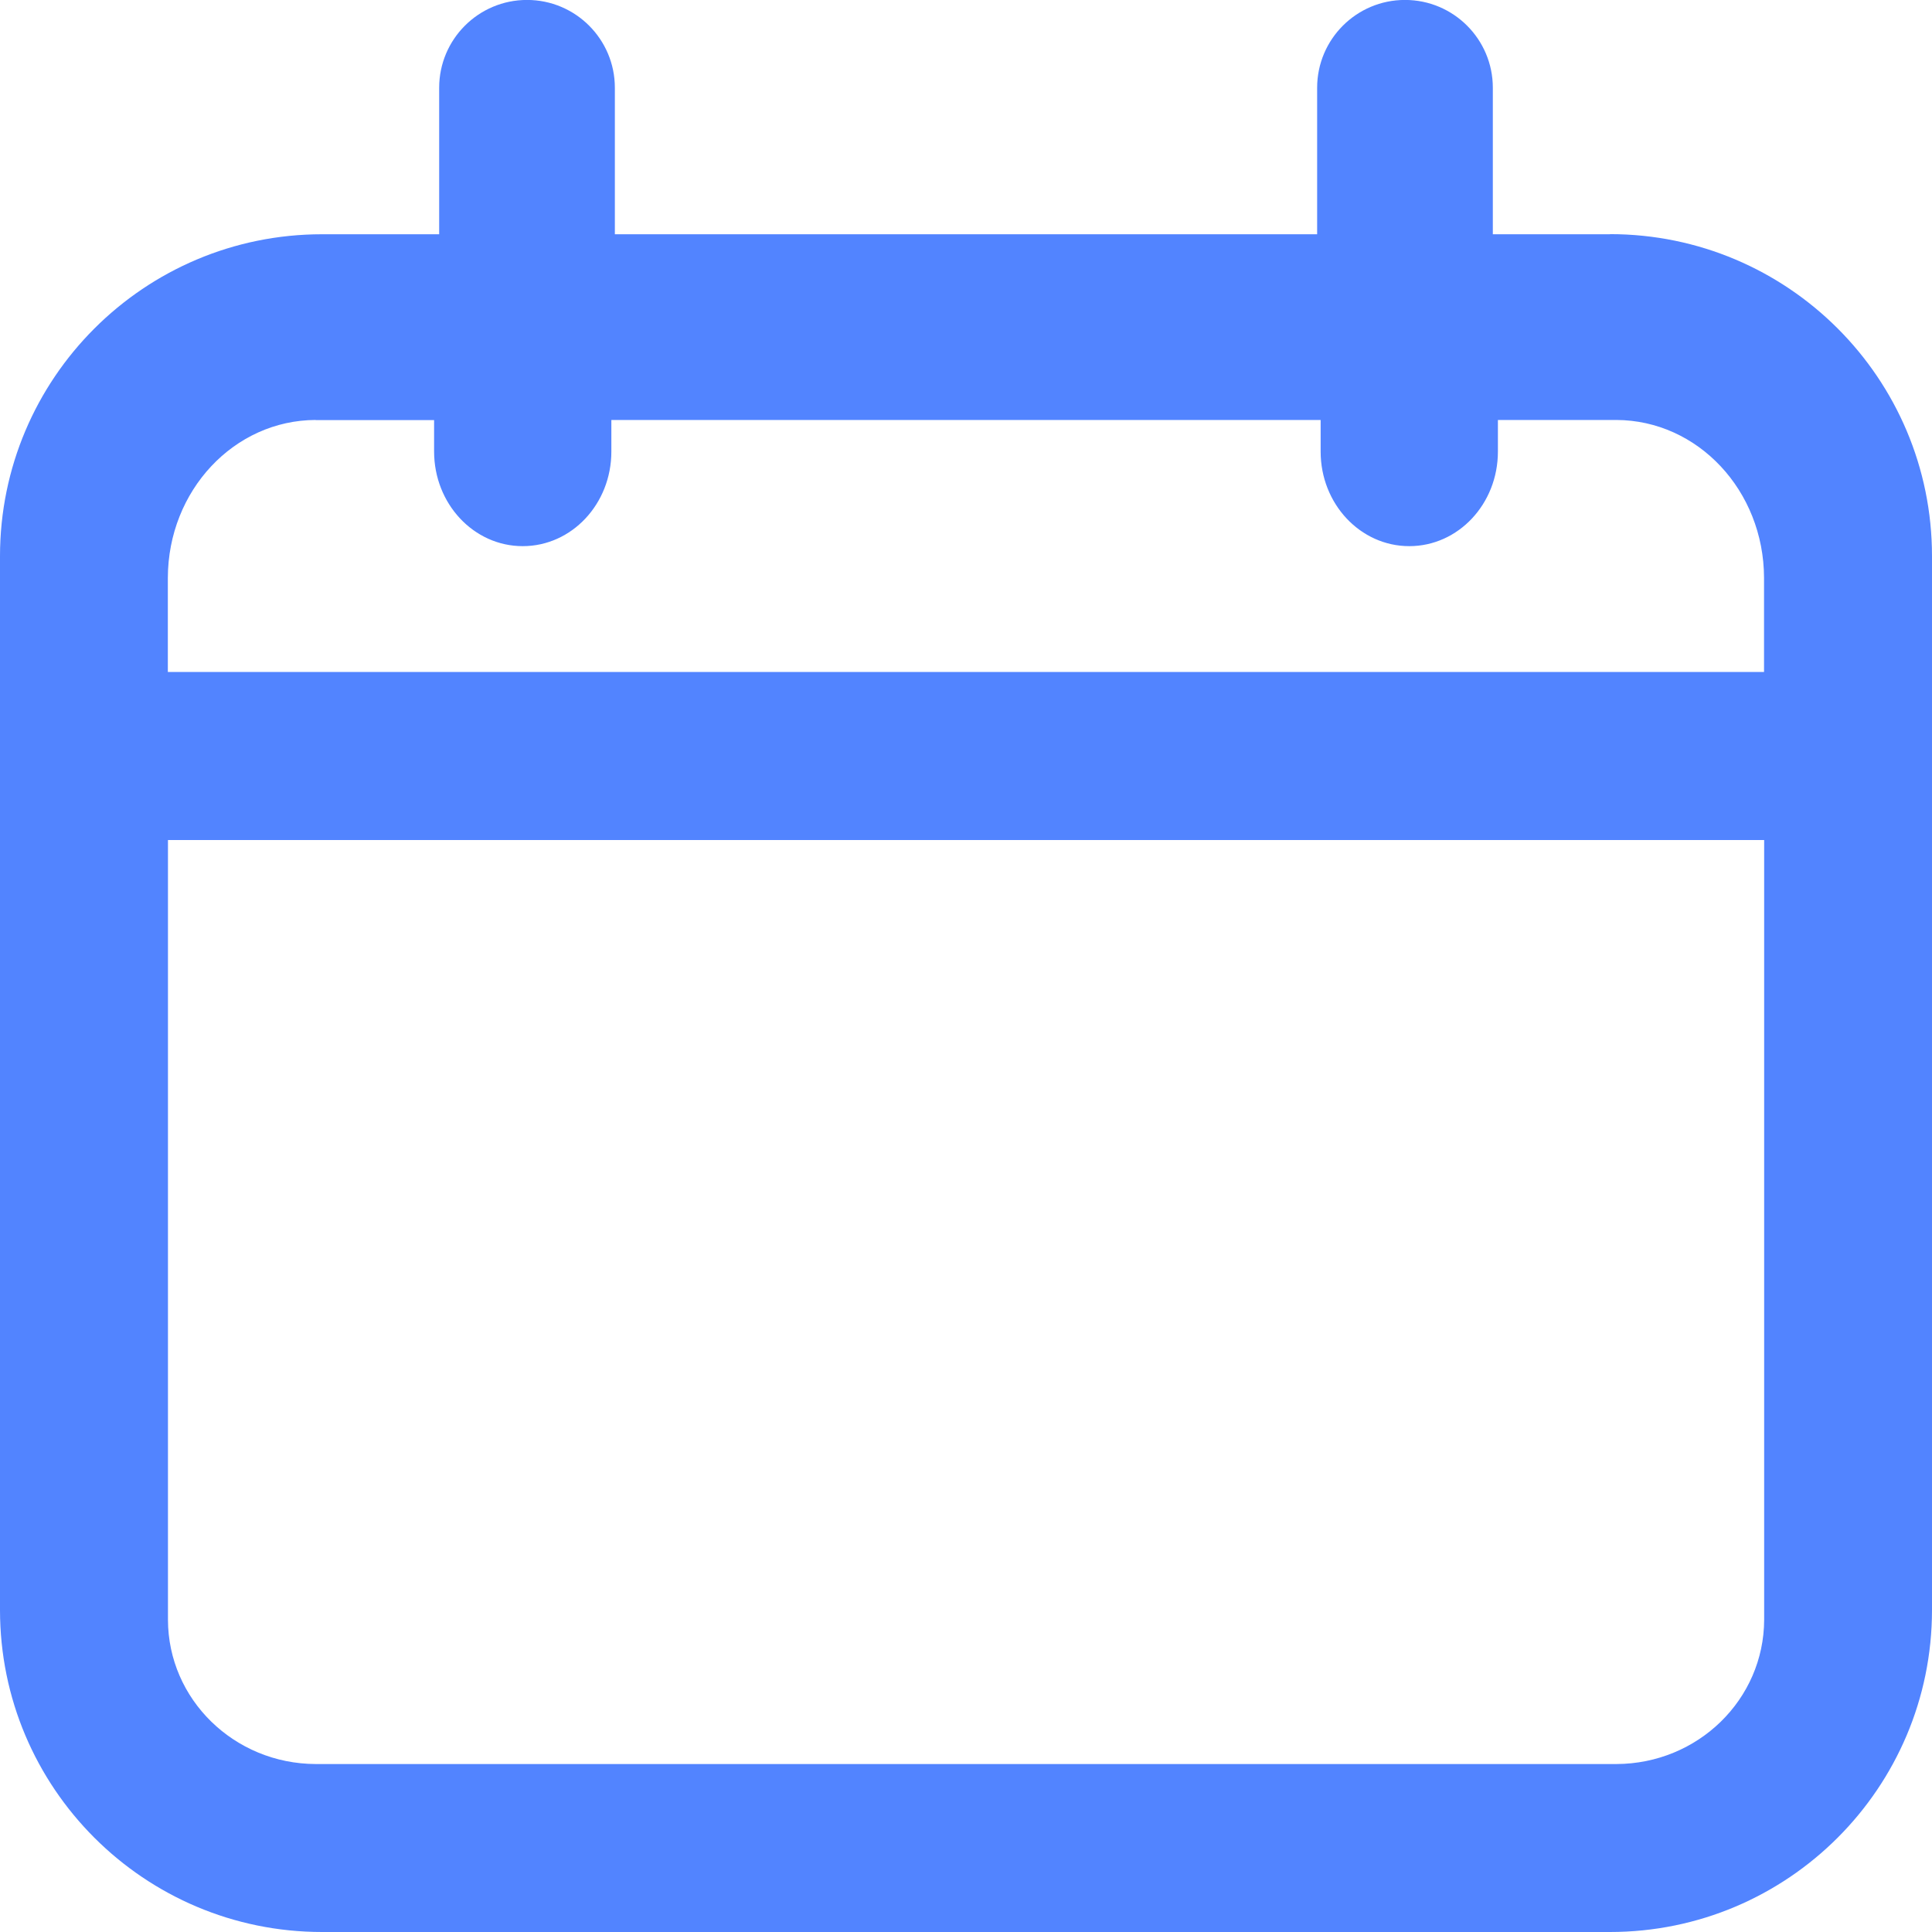
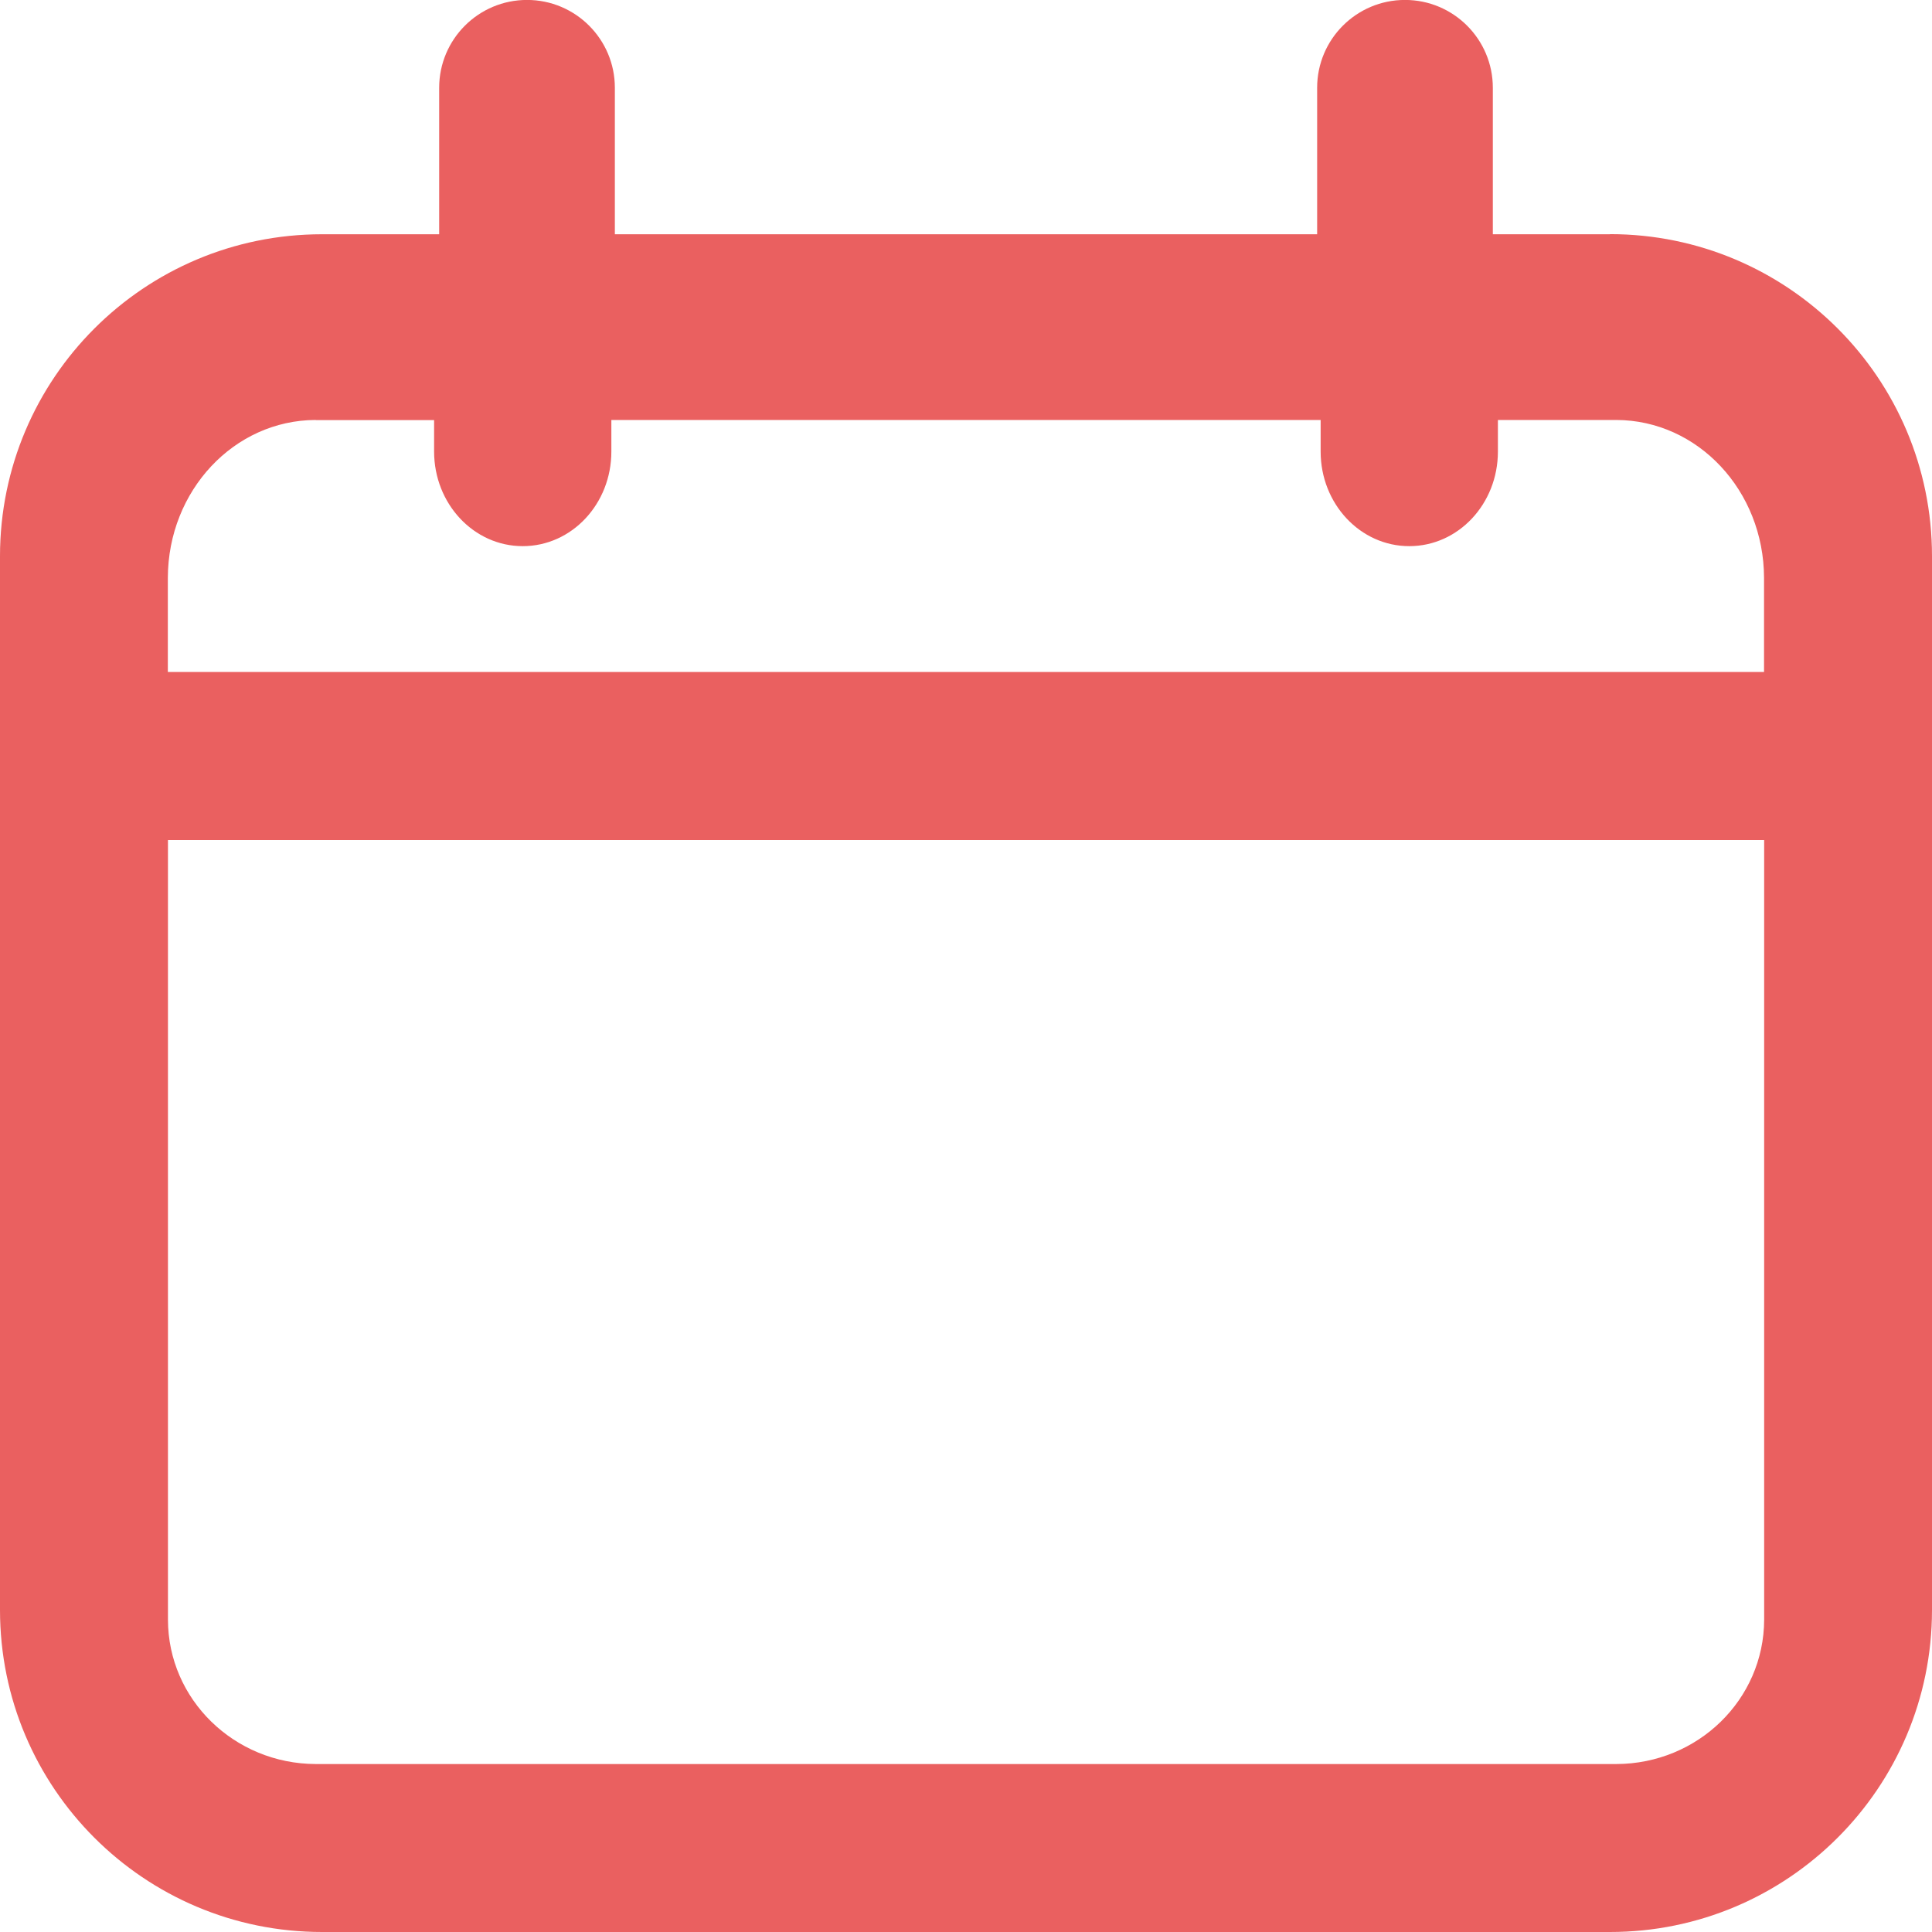
<svg xmlns="http://www.w3.org/2000/svg" width="16" height="16">
-   <path d="M13.385 14.609H2.615c-.676-.002-1.223-.536-1.224-1.195V6.957H14.61v6.457c-.002.66-.548 1.193-1.224 1.195M2.615 3.479h.98v.26c0 .433.328.784.734.784.406 0 .734-.35.734-.783v-.262h5.874v.262c0 .432.328.783.734.783.406 0 .734-.35.734-.783v-.262h.98c.676.002 1.222.585 1.224 1.307v.78H1.39v-.78c.002-.722.548-1.305 1.224-1.307M13.333 1.94h-.97V.727a.727.727 0 10-1.455 0V1.94H5.092V.727a.727.727 0 10-1.455 0V1.94h-.97A2.667 2.667 0 000 4.606v8.727A2.667 2.667 0 002.667 16h10.666A2.667 2.667 0 0016 13.334V4.606a2.667 2.667 0 00-2.667-2.667" fill="#5284FF" fill-rule="evenodd" />
+   <path d="M13.385 14.609H2.615c-.676-.002-1.223-.536-1.224-1.195V6.957H14.61v6.457c-.002.66-.548 1.193-1.224 1.195M2.615 3.479h.98v.26c0 .433.328.784.734.784.406 0 .734-.35.734-.783v-.262h5.874v.262c0 .432.328.783.734.783.406 0 .734-.35.734-.783v-.262h.98c.676.002 1.222.585 1.224 1.307v.78H1.39v-.78c.002-.722.548-1.305 1.224-1.307M13.333 1.94h-.97V.727a.727.727 0 10-1.455 0V1.94H5.092V.727a.727.727 0 10-1.455 0V1.94h-.97A2.667 2.667 0 000 4.606v8.727A2.667 2.667 0 002.667 16h10.666A2.667 2.667 0 0016 13.334V4.606a2.667 2.667 0 00-2.667-2.667" fill="#ea6060" fill-rule="evenodd" />
</svg>
